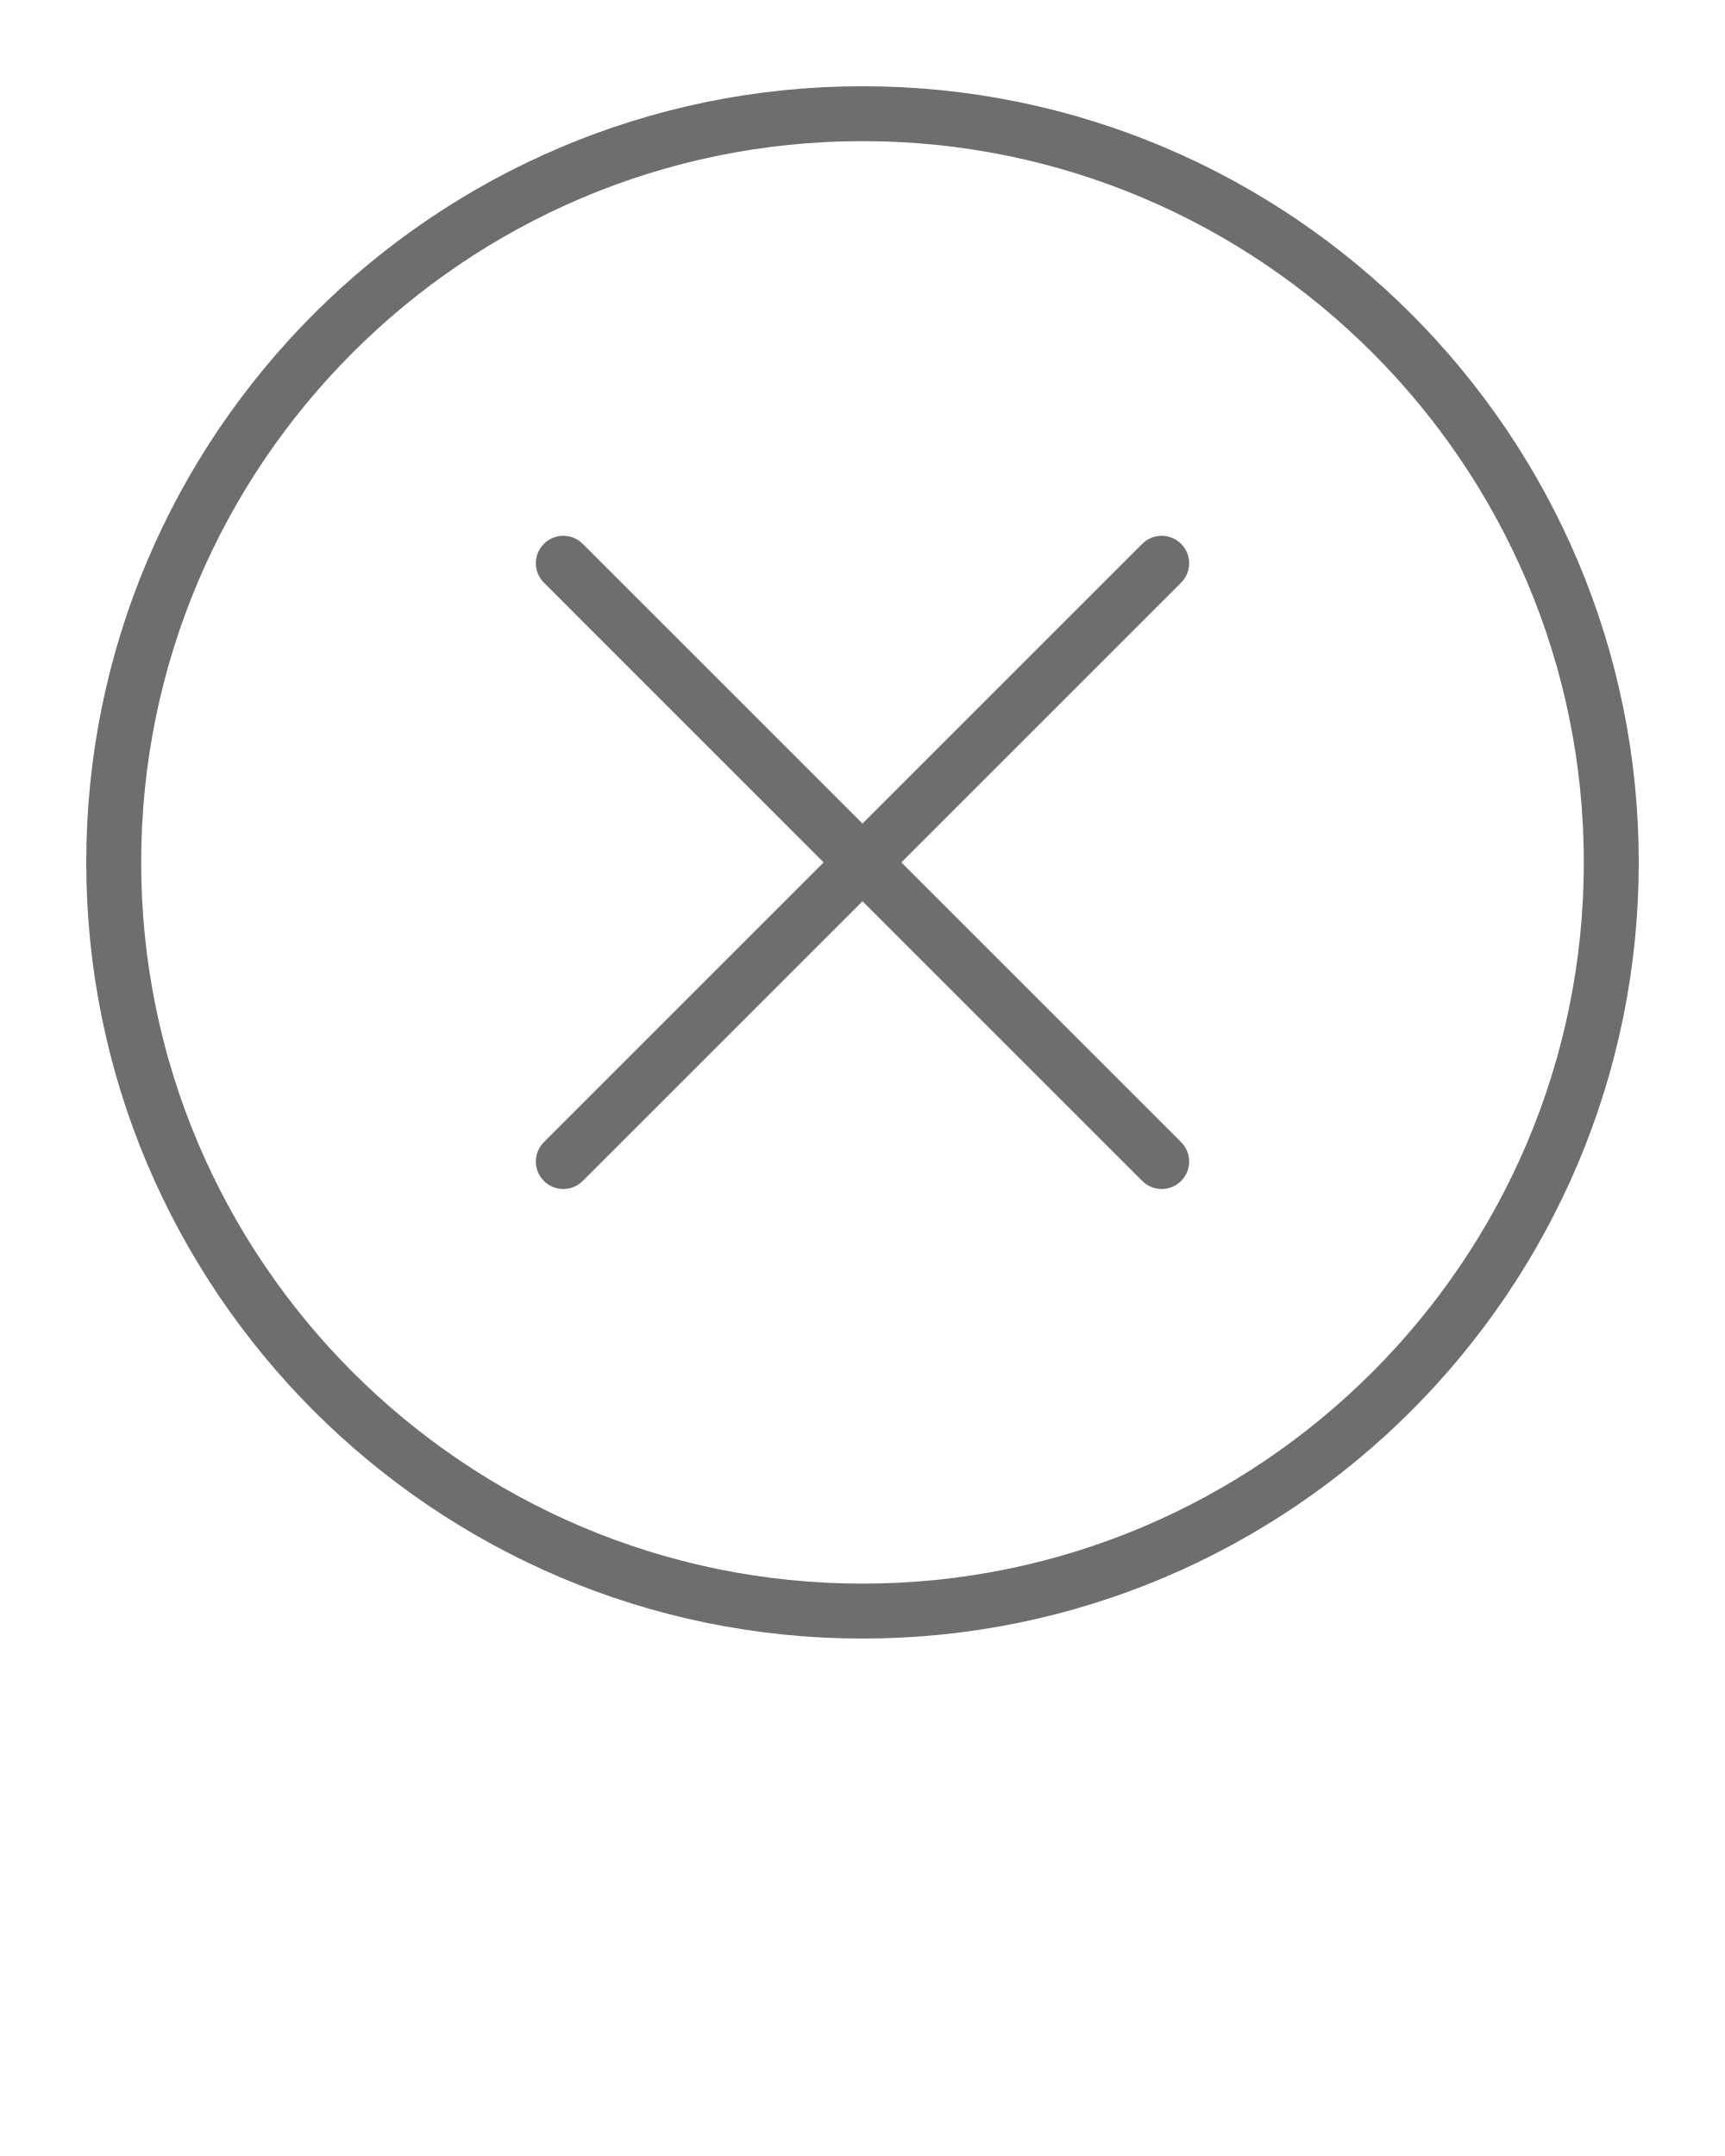
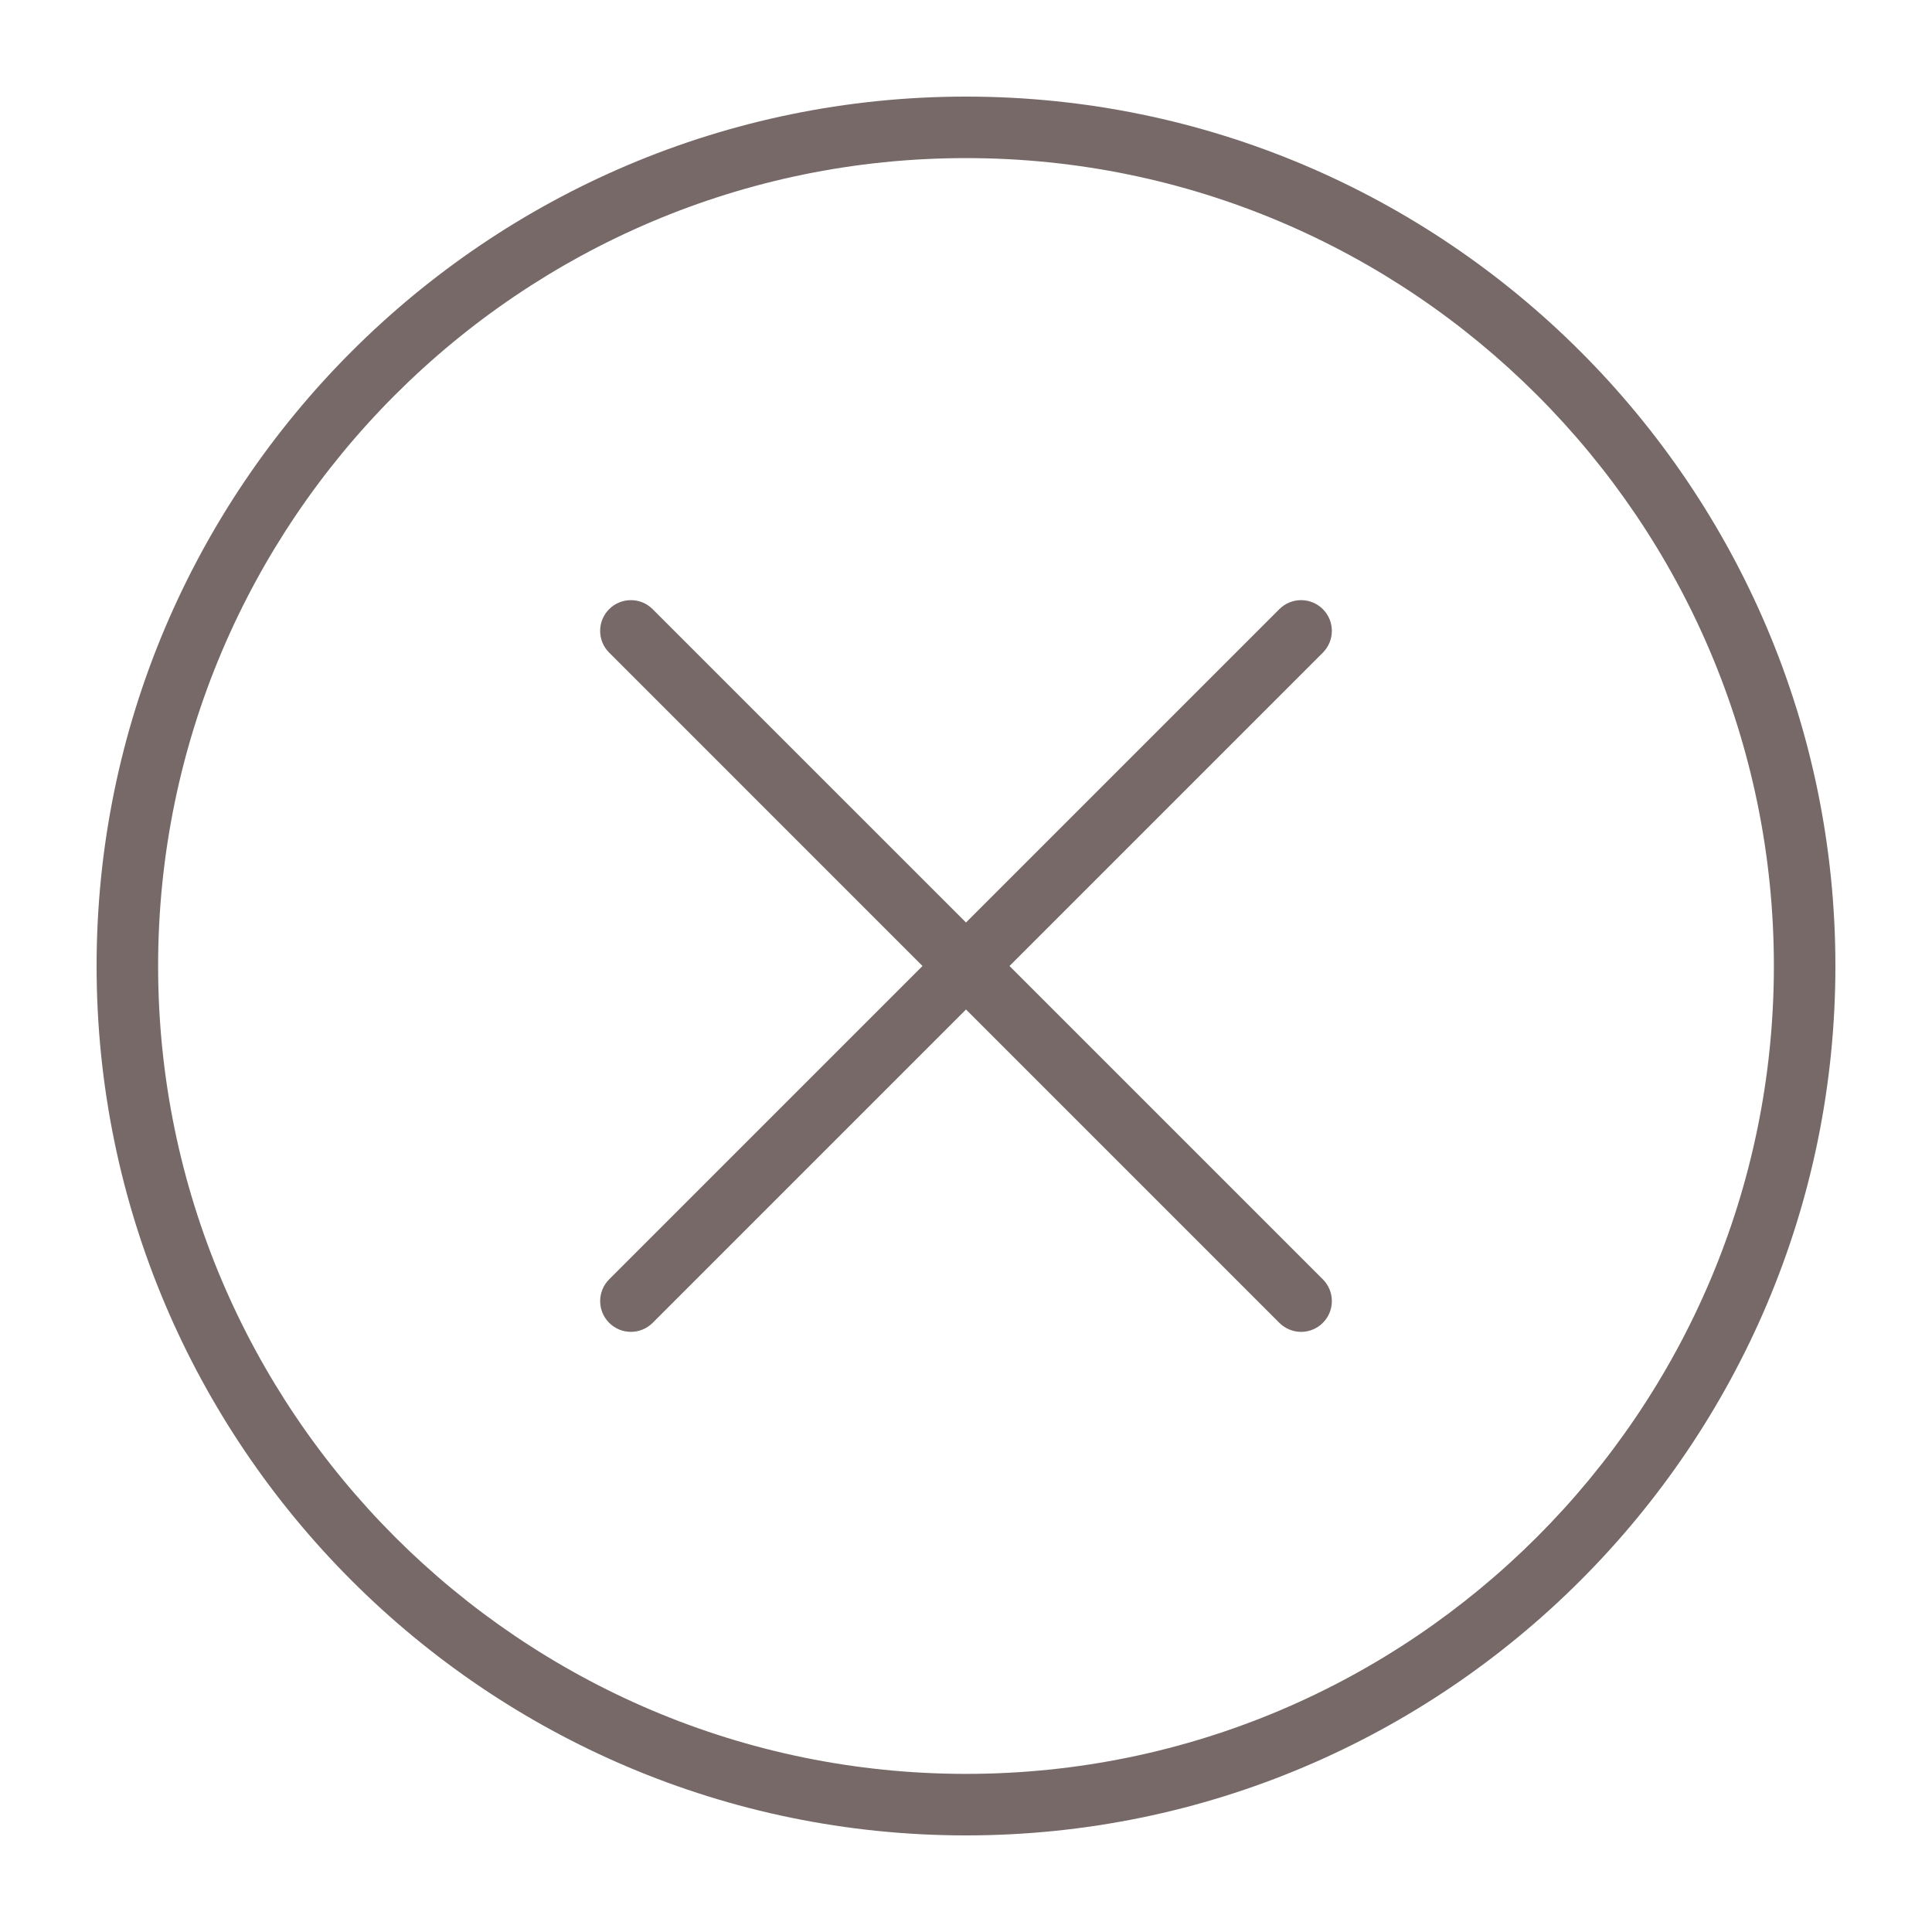
- <svg xmlns="http://www.w3.org/2000/svg" fill="#6e6e6e" version="1.1" x="0px" y="0px" viewBox="0 0 100 125" enable-background="new 0 0 100 100" xml:space="preserve">
+ <svg xmlns="http://www.w3.org/2000/svg" fill="#766968" version="1.1" x="0px" y="0px" viewBox="0 0 100 100" enable-background="new 0 0 100 100" xml:space="preserve">
  <g>
    <path d="M52.251,50l16.22-16.22c0.62-0.622,0.621-1.629,0-2.25c-0.624-0.622-1.63-0.622-2.252,0L50,47.749L33.78,31.53   c-0.619-0.622-1.629-0.622-2.25,0c-0.622,0.621-0.622,1.628,0,2.25L47.749,50L31.531,66.218c-0.622,0.622-0.622,1.629,0,2.252   c0.311,0.31,0.718,0.467,1.125,0.466c0.408,0.001,0.815-0.156,1.125-0.466L50,52.251L66.219,68.47   c0.311,0.31,0.719,0.467,1.126,0.467c0.406,0,0.814-0.157,1.126-0.467c0.621-0.623,0.621-1.63-0.001-2.252L52.251,50z" />
    <path d="M50,5C25.188,5,5,25.188,5,50C5,74.813,25.188,95,50,95c24.813,0,45-20.188,45-45C95,25.188,74.813,5,50,5z M50,91.816   C26.943,91.816,8.184,73.057,8.184,50C8.184,26.941,26.942,8.183,50,8.183c23.058,0,41.816,18.759,41.816,41.818   C91.816,73.057,73.058,91.816,50,91.816z" />
  </g>
</svg>
